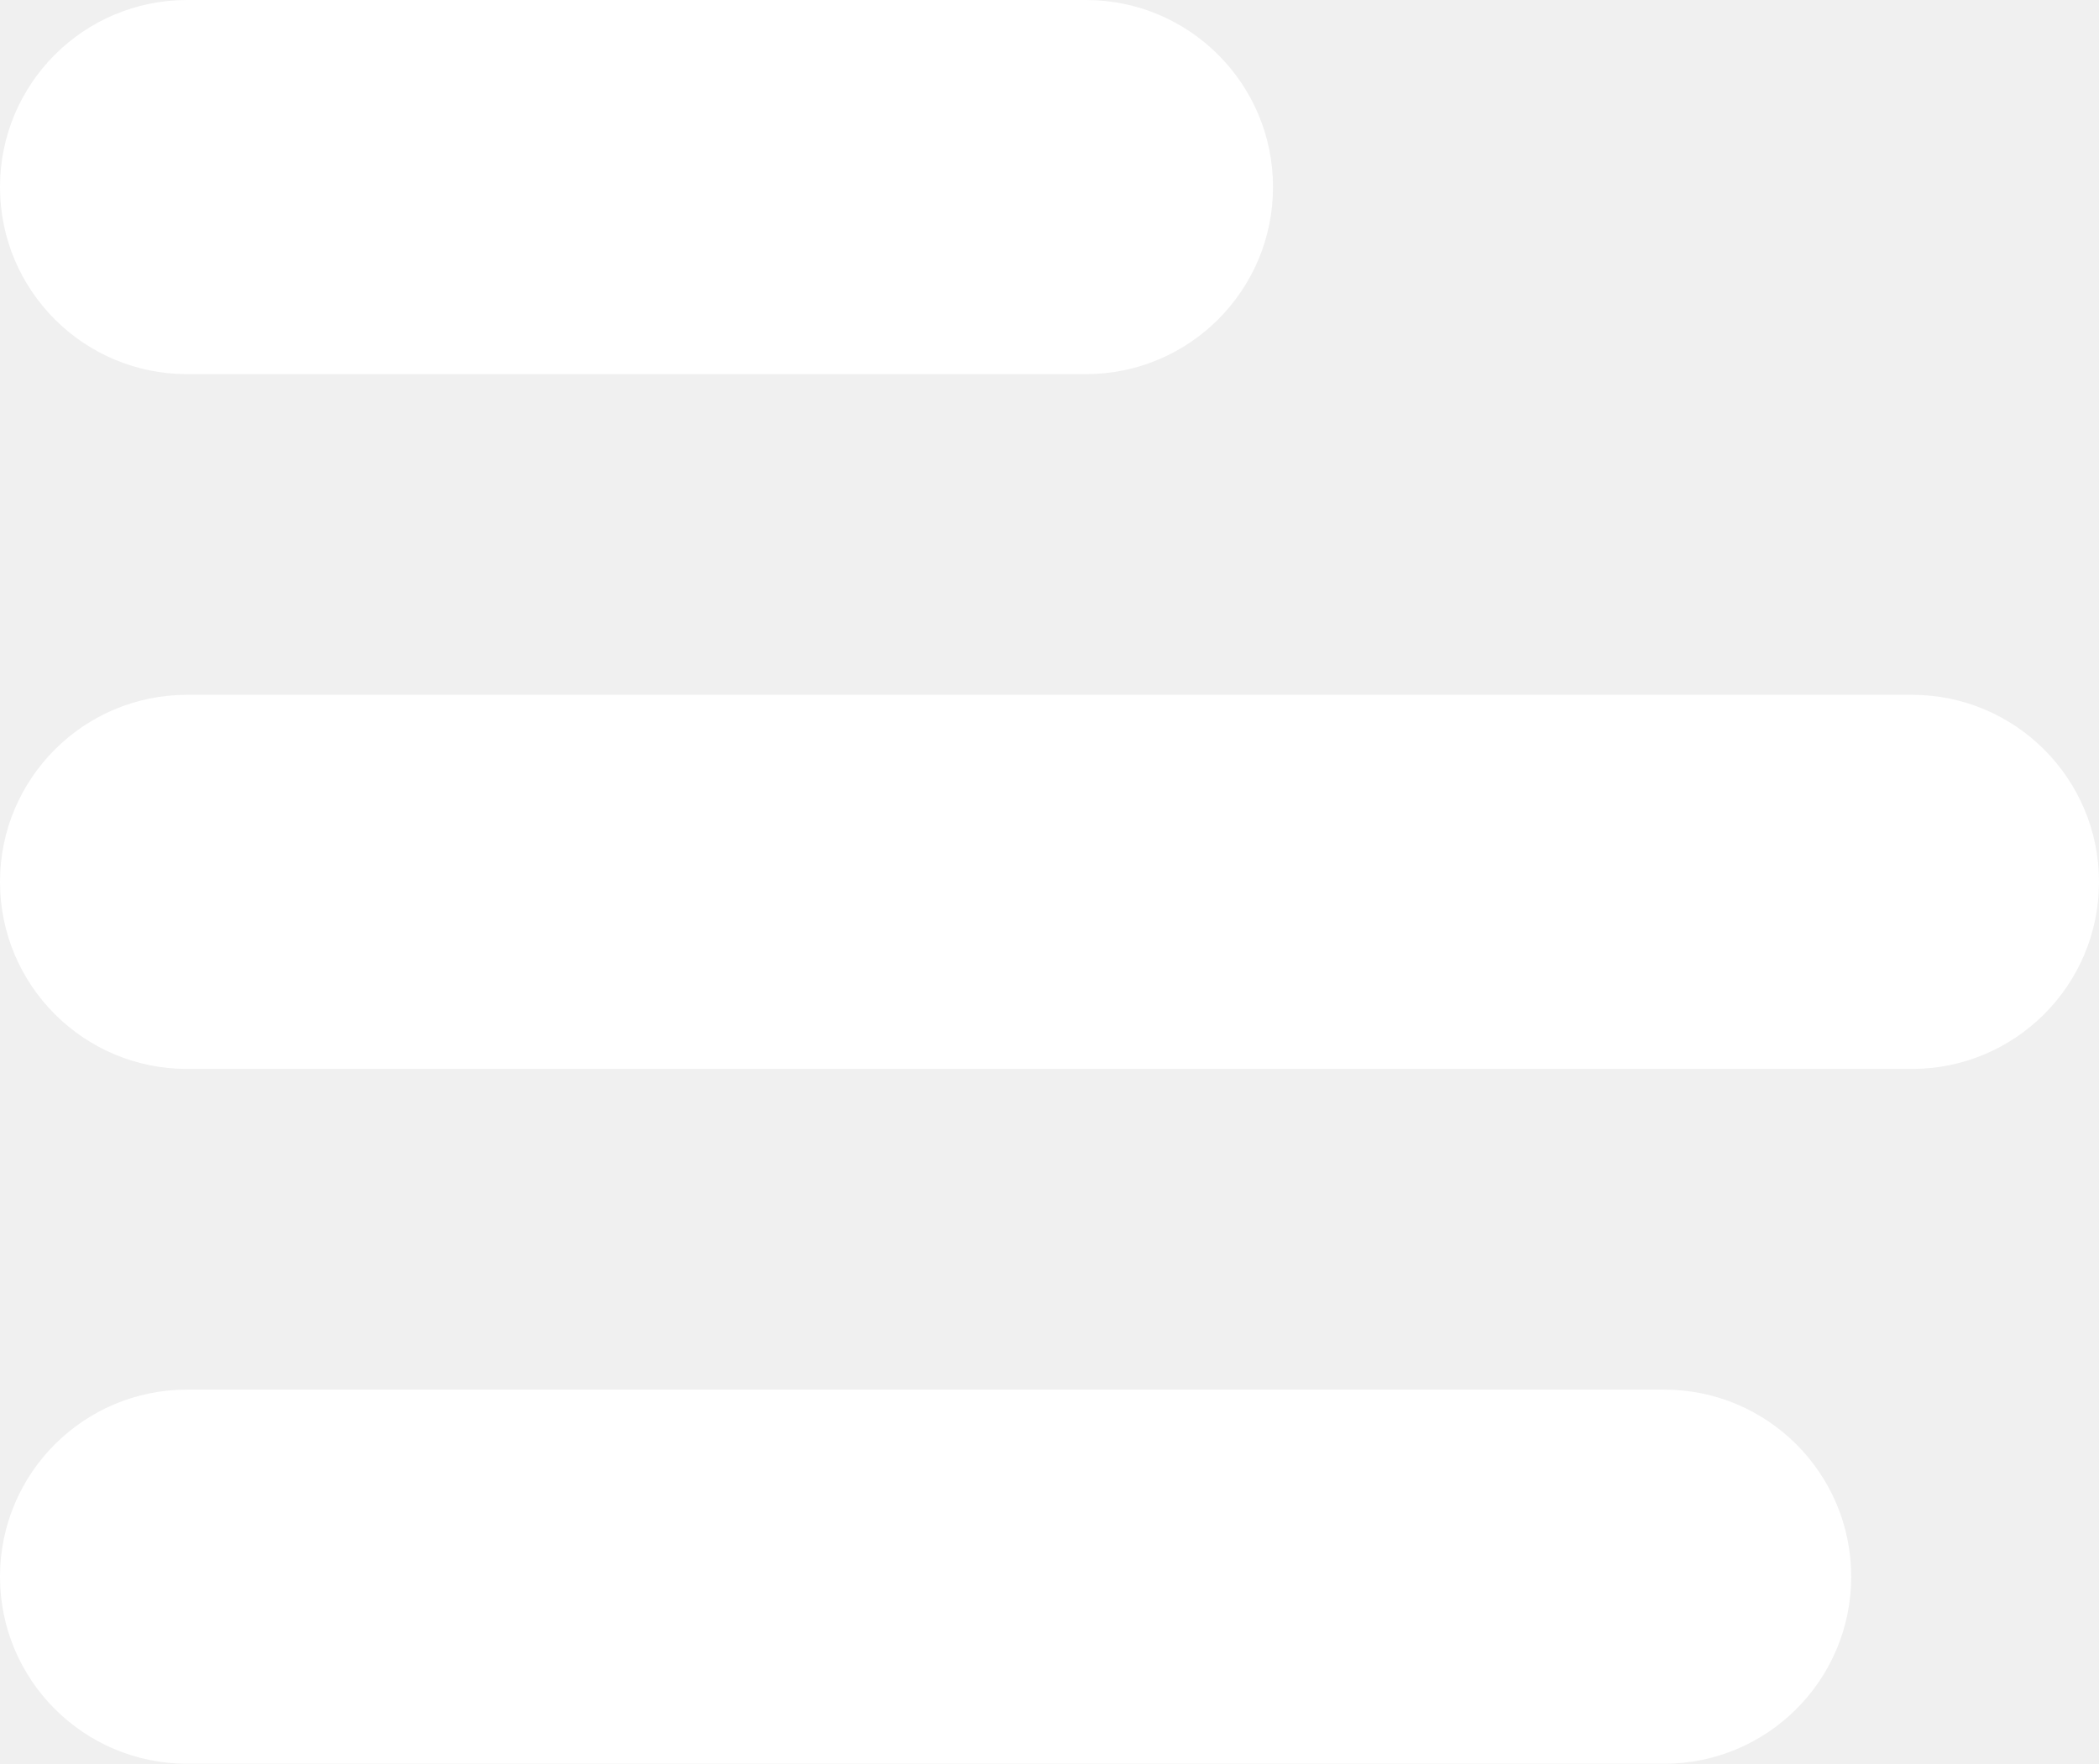
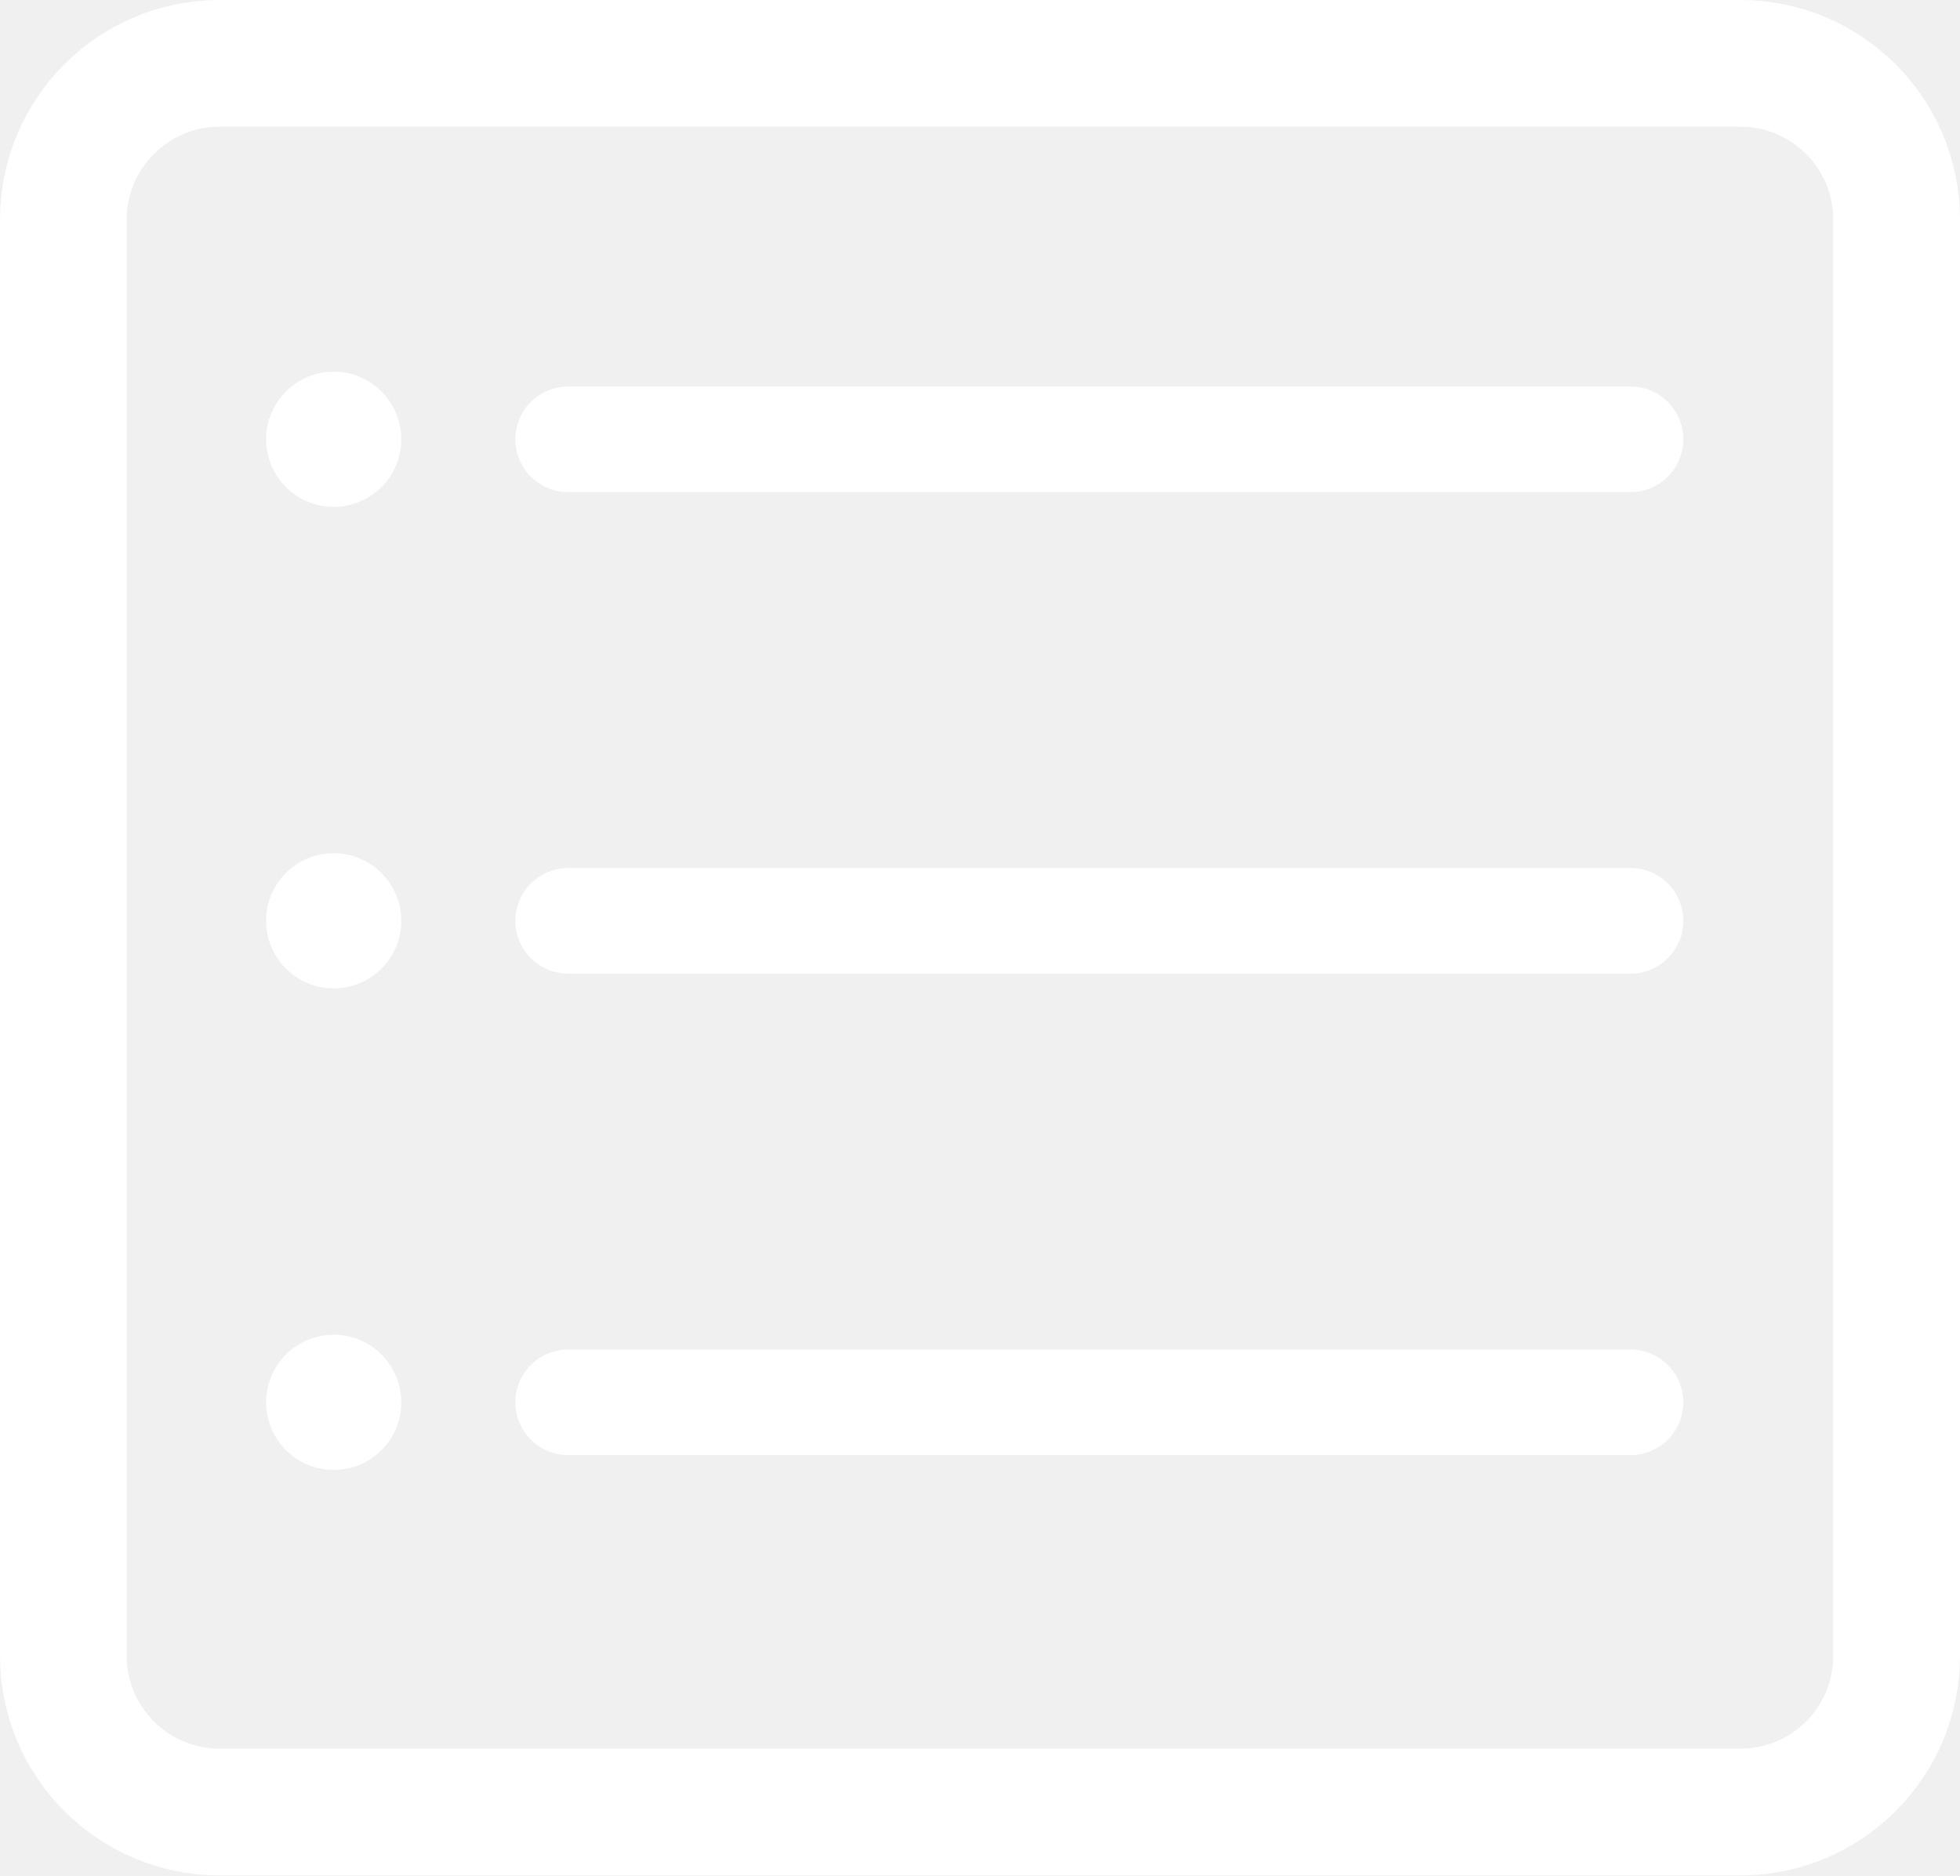
- <svg xmlns="http://www.w3.org/2000/svg" width="432" height="363" viewBox="0 0 432 363" fill="none">
-   <rect width="262" height="77" rx="38.5" fill="white" />
-   <rect y="143" width="432" height="77" rx="38.5" fill="white" />
-   <rect y="286" width="381" height="77" rx="38.5" fill="white" />
+ <svg xmlns="http://www.w3.org/2000/svg" width="464" height="444" viewBox="0 0 464 444" fill="none">
+   <path d="M15 392V52C15 31.566 31.566 15 52 15H412C432.435 15 449 31.566 449 52V392C449 412.435 432.435 429 412 429H52C31.566 429 15 412.435 15 392Z" stroke="white" stroke-width="30" stroke-linecap="round" />
+   <path d="M134.5 104H386" stroke="white" stroke-width="25" stroke-linecap="round" />
+   <path d="M134.5 218H386" stroke="white" stroke-width="25" stroke-linecap="round" />
+   <path d="M134.5 332H386" stroke="white" stroke-width="25" stroke-linecap="round" />
+   <circle cx="79" cy="104" r="16" fill="white" />
+   <circle cx="79" cy="218" r="16" fill="white" />
+   <circle cx="79" cy="332" r="16" fill="white" />
</svg>
